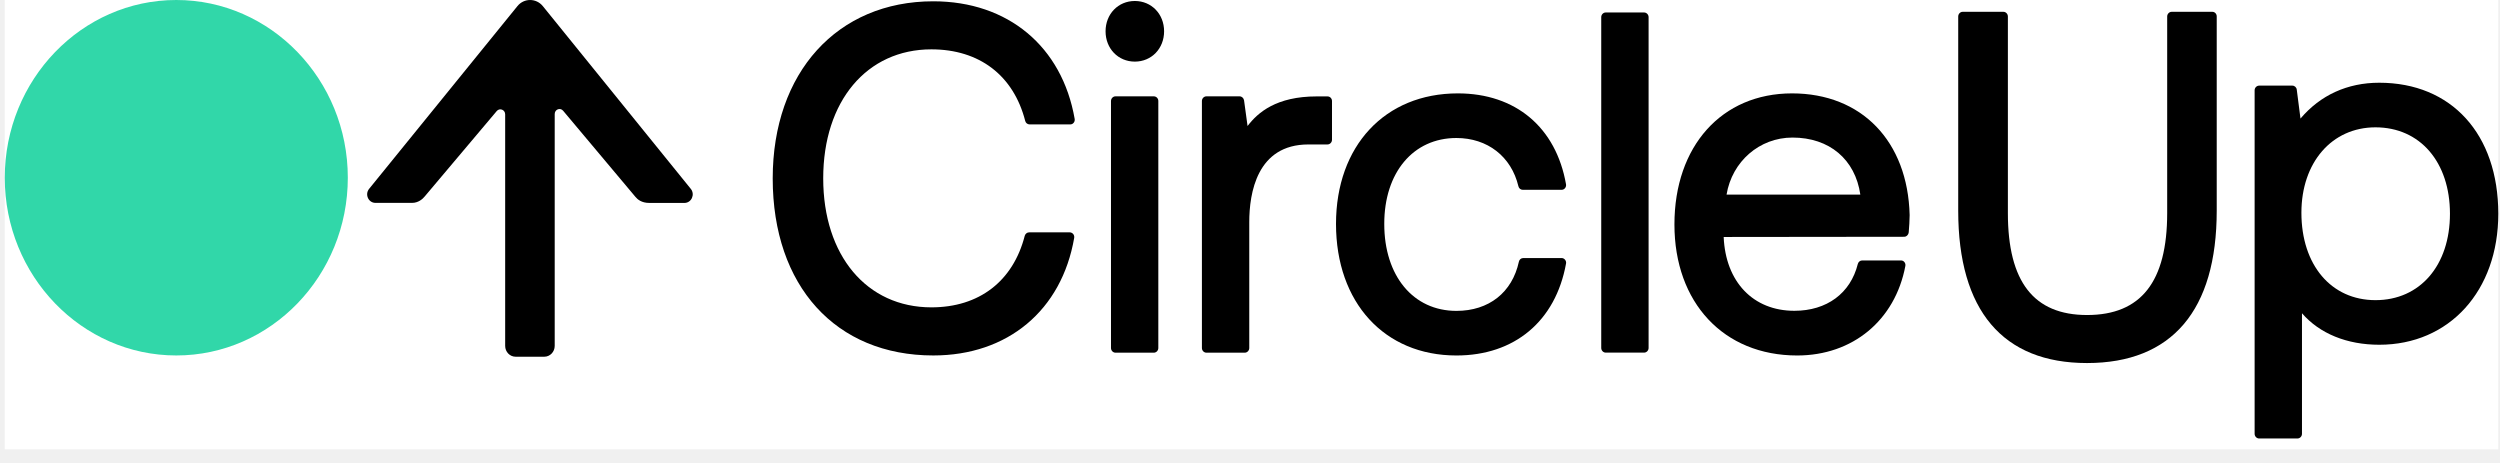
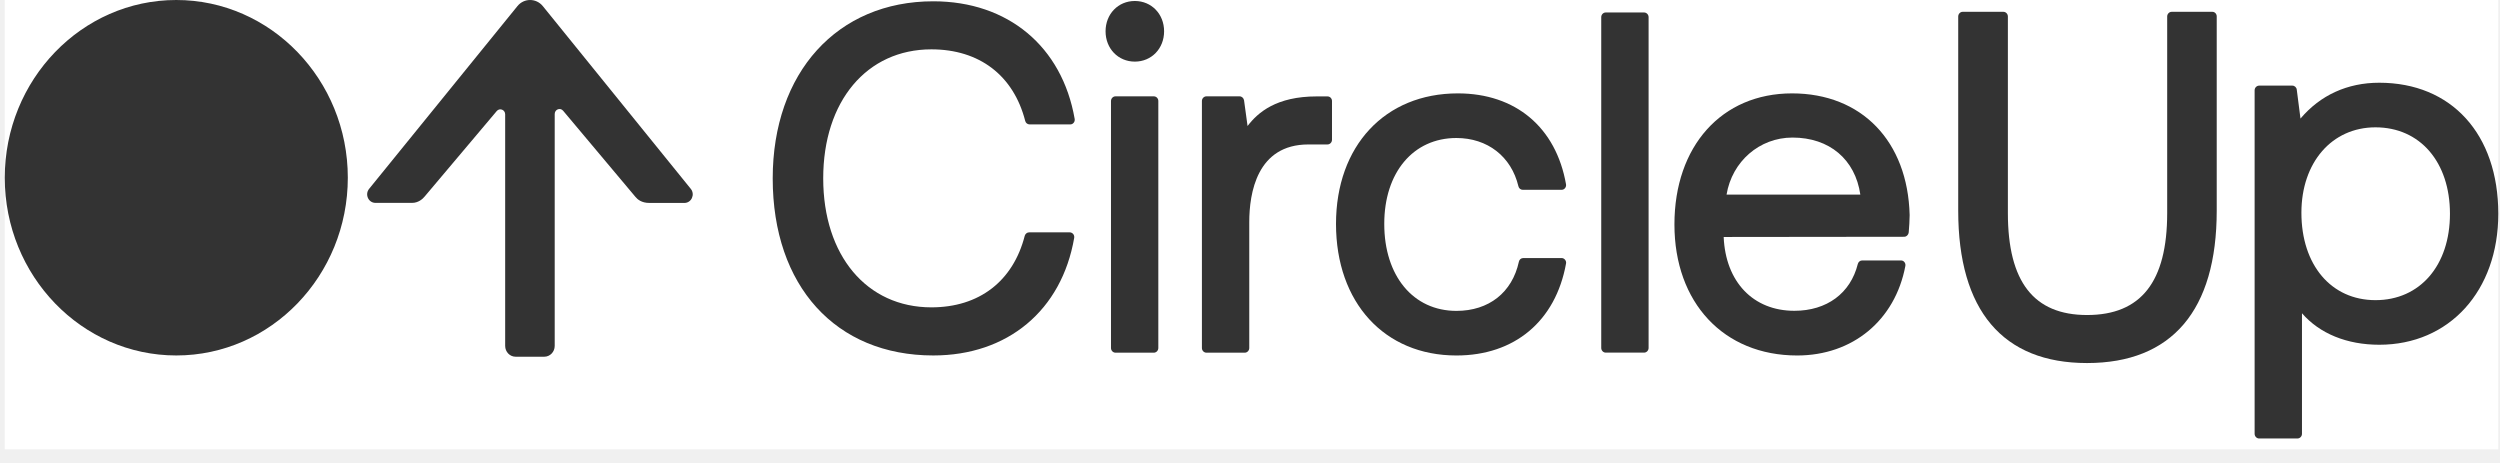
<svg xmlns="http://www.w3.org/2000/svg" width="119" height="22" viewBox="0 0 119 22" fill="none">
-   <g clip-path="url(#clip0_306_779)">
+   <g clip-path="url(#clip0_1842_1068)">
    <rect width="118.692" height="21.389" transform="translate(0.226562)" fill="white" />
-     <path d="M105.308 0.562H103.373C103.256 0.562 103.158 0.663 103.158 0.785V10.145C103.158 13.41 101.913 14.995 99.345 14.995C96.807 14.995 95.575 13.41 95.575 10.145V0.785C95.575 0.663 95.478 0.562 95.361 0.562H93.425C93.308 0.562 93.211 0.663 93.211 0.785V10.03C93.211 14.773 95.33 17.281 99.342 17.281C103.383 17.281 105.516 14.773 105.516 10.03V0.785C105.519 0.663 105.425 0.562 105.308 0.562Z" fill="black" />
-     <path d="M113.25 3.938C111.74 3.938 110.448 4.527 109.503 5.644L109.326 4.267C109.312 4.156 109.222 4.076 109.115 4.076H107.535C107.418 4.076 107.32 4.177 107.32 4.298V20.649C107.32 20.771 107.418 20.872 107.535 20.872H109.359C109.477 20.872 109.574 20.771 109.574 20.649V14.911C110.414 15.879 111.713 16.41 113.253 16.41C116.589 16.41 118.919 13.846 118.919 10.172C118.915 6.383 116.692 3.938 113.25 3.938ZM116.618 10.175C116.618 12.635 115.192 14.287 113.073 14.287C110.963 14.287 109.547 12.614 109.547 10.127C109.547 7.733 110.997 6.061 113.073 6.061C115.195 6.061 116.618 7.716 116.618 10.175Z" fill="black" />
-     <path d="M44.335 2.349C46.618 2.349 48.246 3.591 48.801 5.759C48.825 5.856 48.912 5.922 49.009 5.922H50.944C51.008 5.922 51.068 5.894 51.108 5.842C51.149 5.794 51.165 5.728 51.155 5.662C50.556 2.21 47.978 0.062 44.425 0.062C39.852 0.062 36.781 3.452 36.781 8.493C36.781 13.614 39.781 16.92 44.425 16.92C47.964 16.92 50.536 14.776 51.132 11.321C51.142 11.255 51.125 11.189 51.085 11.14C51.045 11.092 50.984 11.06 50.921 11.06H48.986C48.889 11.06 48.805 11.13 48.778 11.223C48.222 13.388 46.605 14.63 44.335 14.63C41.255 14.63 39.185 12.164 39.185 8.49C39.185 4.816 41.258 2.349 44.335 2.349Z" fill="black" />
-     <path d="M54.018 0.047C53.224 0.047 52.625 0.668 52.625 1.49C52.625 2.312 53.224 2.933 54.018 2.933C54.812 2.933 55.411 2.312 55.411 1.49C55.411 0.668 54.812 0.047 54.018 0.047Z" fill="black" />
-     <path d="M54.922 4.586H53.097C52.98 4.586 52.883 4.687 52.883 4.808V16.566C52.883 16.687 52.98 16.788 53.097 16.788H54.922C55.039 16.788 55.136 16.687 55.136 16.566V4.805C55.136 4.683 55.039 4.586 54.922 4.586Z" fill="black" />
-     <path d="M63.188 4.589H62.676C60.751 4.589 59.873 5.356 59.384 5.998L59.217 4.777C59.2 4.669 59.11 4.586 59.006 4.586H57.425C57.308 4.586 57.211 4.687 57.211 4.808V16.566C57.211 16.687 57.308 16.788 57.425 16.788H59.25C59.367 16.788 59.465 16.687 59.465 16.566V10.574C59.465 9.193 59.83 6.876 62.278 6.876H63.188C63.306 6.876 63.403 6.775 63.403 6.654V4.808C63.403 4.687 63.309 4.589 63.188 4.589Z" fill="black" />
-     <path d="M69.323 6.569C70.806 6.569 71.938 7.45 72.276 8.865C72.299 8.966 72.383 9.035 72.483 9.035H74.332C74.395 9.035 74.456 9.007 74.495 8.955C74.536 8.907 74.553 8.841 74.543 8.775C74.067 6.062 72.142 4.445 69.393 4.445C65.924 4.445 63.594 6.943 63.594 10.659C63.594 14.402 65.897 16.921 69.326 16.921C72.095 16.921 74.047 15.284 74.543 12.546C74.556 12.48 74.539 12.414 74.495 12.362C74.452 12.31 74.395 12.283 74.332 12.283H72.507C72.406 12.283 72.319 12.355 72.299 12.456C71.981 13.92 70.873 14.798 69.326 14.798C67.27 14.798 65.891 13.136 65.891 10.662C65.887 8.213 67.27 6.569 69.323 6.569Z" fill="black" />
-     <path d="M78.258 0.594H76.433C76.316 0.594 76.219 0.694 76.219 0.816V16.563C76.219 16.685 76.316 16.785 76.433 16.785H78.258C78.375 16.785 78.473 16.685 78.473 16.563V0.816C78.473 0.694 78.375 0.594 78.258 0.594Z" fill="black" />
-     <path d="M85.301 4.445C81.953 4.445 79.703 6.954 79.703 10.683C79.703 14.413 82.05 16.921 85.546 16.921C88.184 16.921 90.206 15.249 90.695 12.661C90.708 12.595 90.692 12.529 90.651 12.477C90.612 12.425 90.551 12.397 90.488 12.397H88.64C88.542 12.397 88.458 12.466 88.432 12.564C88.084 13.962 86.955 14.794 85.411 14.794C83.45 14.794 82.137 13.417 82.047 11.28L90.642 11.27C90.749 11.27 90.846 11.172 90.856 11.051C90.876 10.78 90.899 10.499 90.899 10.236C90.809 6.718 88.612 4.445 85.301 4.445ZM88.552 9.264H82.184C82.445 7.686 83.751 6.548 85.322 6.548C87.079 6.548 88.308 7.585 88.552 9.264Z" fill="black" />
-     <path fill-rule="evenodd" clip-rule="evenodd" d="M8.391 0C3.889 0 0.227 3.795 0.227 8.462C0.227 13.128 3.889 16.92 8.391 16.92C12.893 16.92 16.556 13.125 16.556 8.458C16.556 3.792 12.89 0 8.391 0Z" fill="#31D7A9" />
-     <path fill-rule="evenodd" clip-rule="evenodd" d="M32.881 8.989L25.84 0.293C25.524 -0.096 24.943 -0.099 24.628 0.293L17.57 8.989C17.354 9.254 17.537 9.657 17.872 9.657H19.616C19.915 9.657 20.124 9.468 20.22 9.347L23.645 5.286C23.784 5.121 24.046 5.224 24.046 5.441V16.464C24.046 16.75 24.269 16.98 24.544 16.98H25.906C26.182 16.98 26.404 16.75 26.404 16.464V5.427C26.404 5.207 26.667 5.104 26.806 5.273L30.244 9.368C30.343 9.488 30.533 9.66 30.911 9.66H32.578C32.914 9.66 33.097 9.254 32.881 8.989Z" fill="black" />
+     <path d="M105.308 0.562H103.373C103.256 0.562 103.158 0.663 103.158 0.785V10.145C103.158 13.41 101.913 14.995 99.345 14.995C96.807 14.995 95.575 13.41 95.575 10.145V0.785C95.575 0.663 95.478 0.562 95.361 0.562H93.425C93.308 0.562 93.211 0.663 93.211 0.785V10.03C93.211 14.773 95.33 17.281 99.342 17.281C103.383 17.281 105.516 14.773 105.516 10.03V0.785C105.519 0.663 105.425 0.562 105.308 0.562Z" fill="#333333" />
+     <path d="M113.25 3.938C111.74 3.938 110.448 4.527 109.503 5.644L109.326 4.267C109.312 4.156 109.222 4.076 109.115 4.076H107.535C107.418 4.076 107.32 4.177 107.32 4.298V20.649C107.32 20.771 107.418 20.872 107.535 20.872H109.359C109.477 20.872 109.574 20.771 109.574 20.649V14.911C110.414 15.879 111.713 16.41 113.253 16.41C116.589 16.41 118.919 13.846 118.919 10.172C118.915 6.383 116.692 3.938 113.25 3.938ZM116.618 10.175C116.618 12.635 115.192 14.287 113.073 14.287C110.963 14.287 109.547 12.614 109.547 10.127C109.547 7.733 110.997 6.061 113.073 6.061C115.195 6.061 116.618 7.716 116.618 10.175Z" fill="#333333" />
+     <path d="M44.335 2.349C46.618 2.349 48.246 3.591 48.801 5.759C48.825 5.856 48.912 5.922 49.009 5.922H50.944C51.008 5.922 51.068 5.894 51.108 5.842C51.149 5.794 51.165 5.728 51.155 5.662C50.556 2.21 47.978 0.062 44.425 0.062C39.852 0.062 36.781 3.452 36.781 8.493C36.781 13.614 39.781 16.92 44.425 16.92C47.964 16.92 50.536 14.776 51.132 11.321C51.142 11.255 51.125 11.189 51.085 11.14C51.045 11.092 50.984 11.06 50.921 11.06H48.986C48.889 11.06 48.805 11.13 48.778 11.223C48.222 13.388 46.605 14.63 44.335 14.63C41.255 14.63 39.185 12.164 39.185 8.49C39.185 4.816 41.258 2.349 44.335 2.349Z" fill="#333333" />
+     <path d="M54.018 0.047C53.224 0.047 52.625 0.668 52.625 1.49C52.625 2.312 53.224 2.933 54.018 2.933C54.812 2.933 55.411 2.312 55.411 1.49C55.411 0.668 54.812 0.047 54.018 0.047Z" fill="#333333" />
+     <path d="M54.922 4.586H53.097C52.98 4.586 52.883 4.687 52.883 4.808V16.566C52.883 16.687 52.98 16.788 53.097 16.788H54.922C55.039 16.788 55.136 16.687 55.136 16.566V4.805C55.136 4.683 55.039 4.586 54.922 4.586Z" fill="#333333" />
+     <path d="M63.188 4.589H62.676C60.751 4.589 59.873 5.356 59.384 5.998L59.217 4.777C59.2 4.669 59.11 4.586 59.006 4.586H57.425C57.308 4.586 57.211 4.687 57.211 4.808V16.566C57.211 16.687 57.308 16.788 57.425 16.788H59.25C59.367 16.788 59.465 16.687 59.465 16.566V10.574C59.465 9.193 59.83 6.876 62.278 6.876H63.188C63.306 6.876 63.403 6.775 63.403 6.654V4.808C63.403 4.687 63.309 4.589 63.188 4.589Z" fill="#333333" />
+     <path d="M69.323 6.569C70.806 6.569 71.938 7.45 72.276 8.865C72.299 8.966 72.383 9.035 72.483 9.035H74.332C74.395 9.035 74.456 9.007 74.495 8.955C74.536 8.907 74.553 8.841 74.543 8.775C74.067 6.062 72.142 4.445 69.393 4.445C65.924 4.445 63.594 6.943 63.594 10.659C63.594 14.402 65.897 16.921 69.326 16.921C72.095 16.921 74.047 15.284 74.543 12.546C74.556 12.48 74.539 12.414 74.495 12.362C74.452 12.31 74.395 12.283 74.332 12.283H72.507C72.406 12.283 72.319 12.355 72.299 12.456C71.981 13.92 70.873 14.798 69.326 14.798C67.27 14.798 65.891 13.136 65.891 10.662C65.887 8.213 67.27 6.569 69.323 6.569Z" fill="#333333" />
+     <path d="M78.258 0.594H76.433C76.316 0.594 76.219 0.694 76.219 0.816V16.563C76.219 16.685 76.316 16.785 76.433 16.785H78.258C78.375 16.785 78.473 16.685 78.473 16.563V0.816C78.473 0.694 78.375 0.594 78.258 0.594Z" fill="#333333" />
+     <path d="M85.301 4.445C81.953 4.445 79.703 6.954 79.703 10.683C79.703 14.413 82.05 16.921 85.546 16.921C88.184 16.921 90.206 15.249 90.695 12.661C90.708 12.595 90.692 12.529 90.651 12.477C90.612 12.425 90.551 12.397 90.488 12.397H88.64C88.542 12.397 88.458 12.466 88.432 12.564C88.084 13.962 86.955 14.794 85.411 14.794C83.45 14.794 82.137 13.417 82.047 11.28L90.642 11.27C90.749 11.27 90.846 11.172 90.856 11.051C90.876 10.78 90.899 10.499 90.899 10.236C90.809 6.718 88.612 4.445 85.301 4.445ZM88.552 9.264H82.184C82.445 7.686 83.751 6.548 85.322 6.548C87.079 6.548 88.308 7.585 88.552 9.264Z" fill="#333333" />
+     <path fill-rule="evenodd" clip-rule="evenodd" d="M8.391 0C3.889 0 0.227 3.795 0.227 8.462C0.227 13.128 3.889 16.92 8.391 16.92C12.893 16.92 16.556 13.125 16.556 8.458C16.556 3.792 12.89 0 8.391 0Z" fill="#333333" />
+     <path fill-rule="evenodd" clip-rule="evenodd" d="M32.881 8.989L25.84 0.293C25.524 -0.096 24.943 -0.099 24.628 0.293L17.57 8.989C17.354 9.254 17.537 9.657 17.872 9.657H19.616C19.915 9.657 20.124 9.468 20.22 9.347L23.645 5.286C23.784 5.121 24.046 5.224 24.046 5.441V16.464C24.046 16.75 24.269 16.98 24.544 16.98H25.906C26.182 16.98 26.404 16.75 26.404 16.464V5.427C26.404 5.207 26.667 5.104 26.806 5.273L30.244 9.368C30.343 9.488 30.533 9.66 30.911 9.66H32.578C32.914 9.66 33.097 9.254 32.881 8.989Z" fill="#333333" />
  </g>
  <defs>
-     <clipPath id="clip0_306_779">
+     <clipPath id="clip0_1842_1068">
      <rect width="118.692" height="21.389" fill="white" transform="translate(0.226562)" />
    </clipPath>
  </defs>
</svg>
